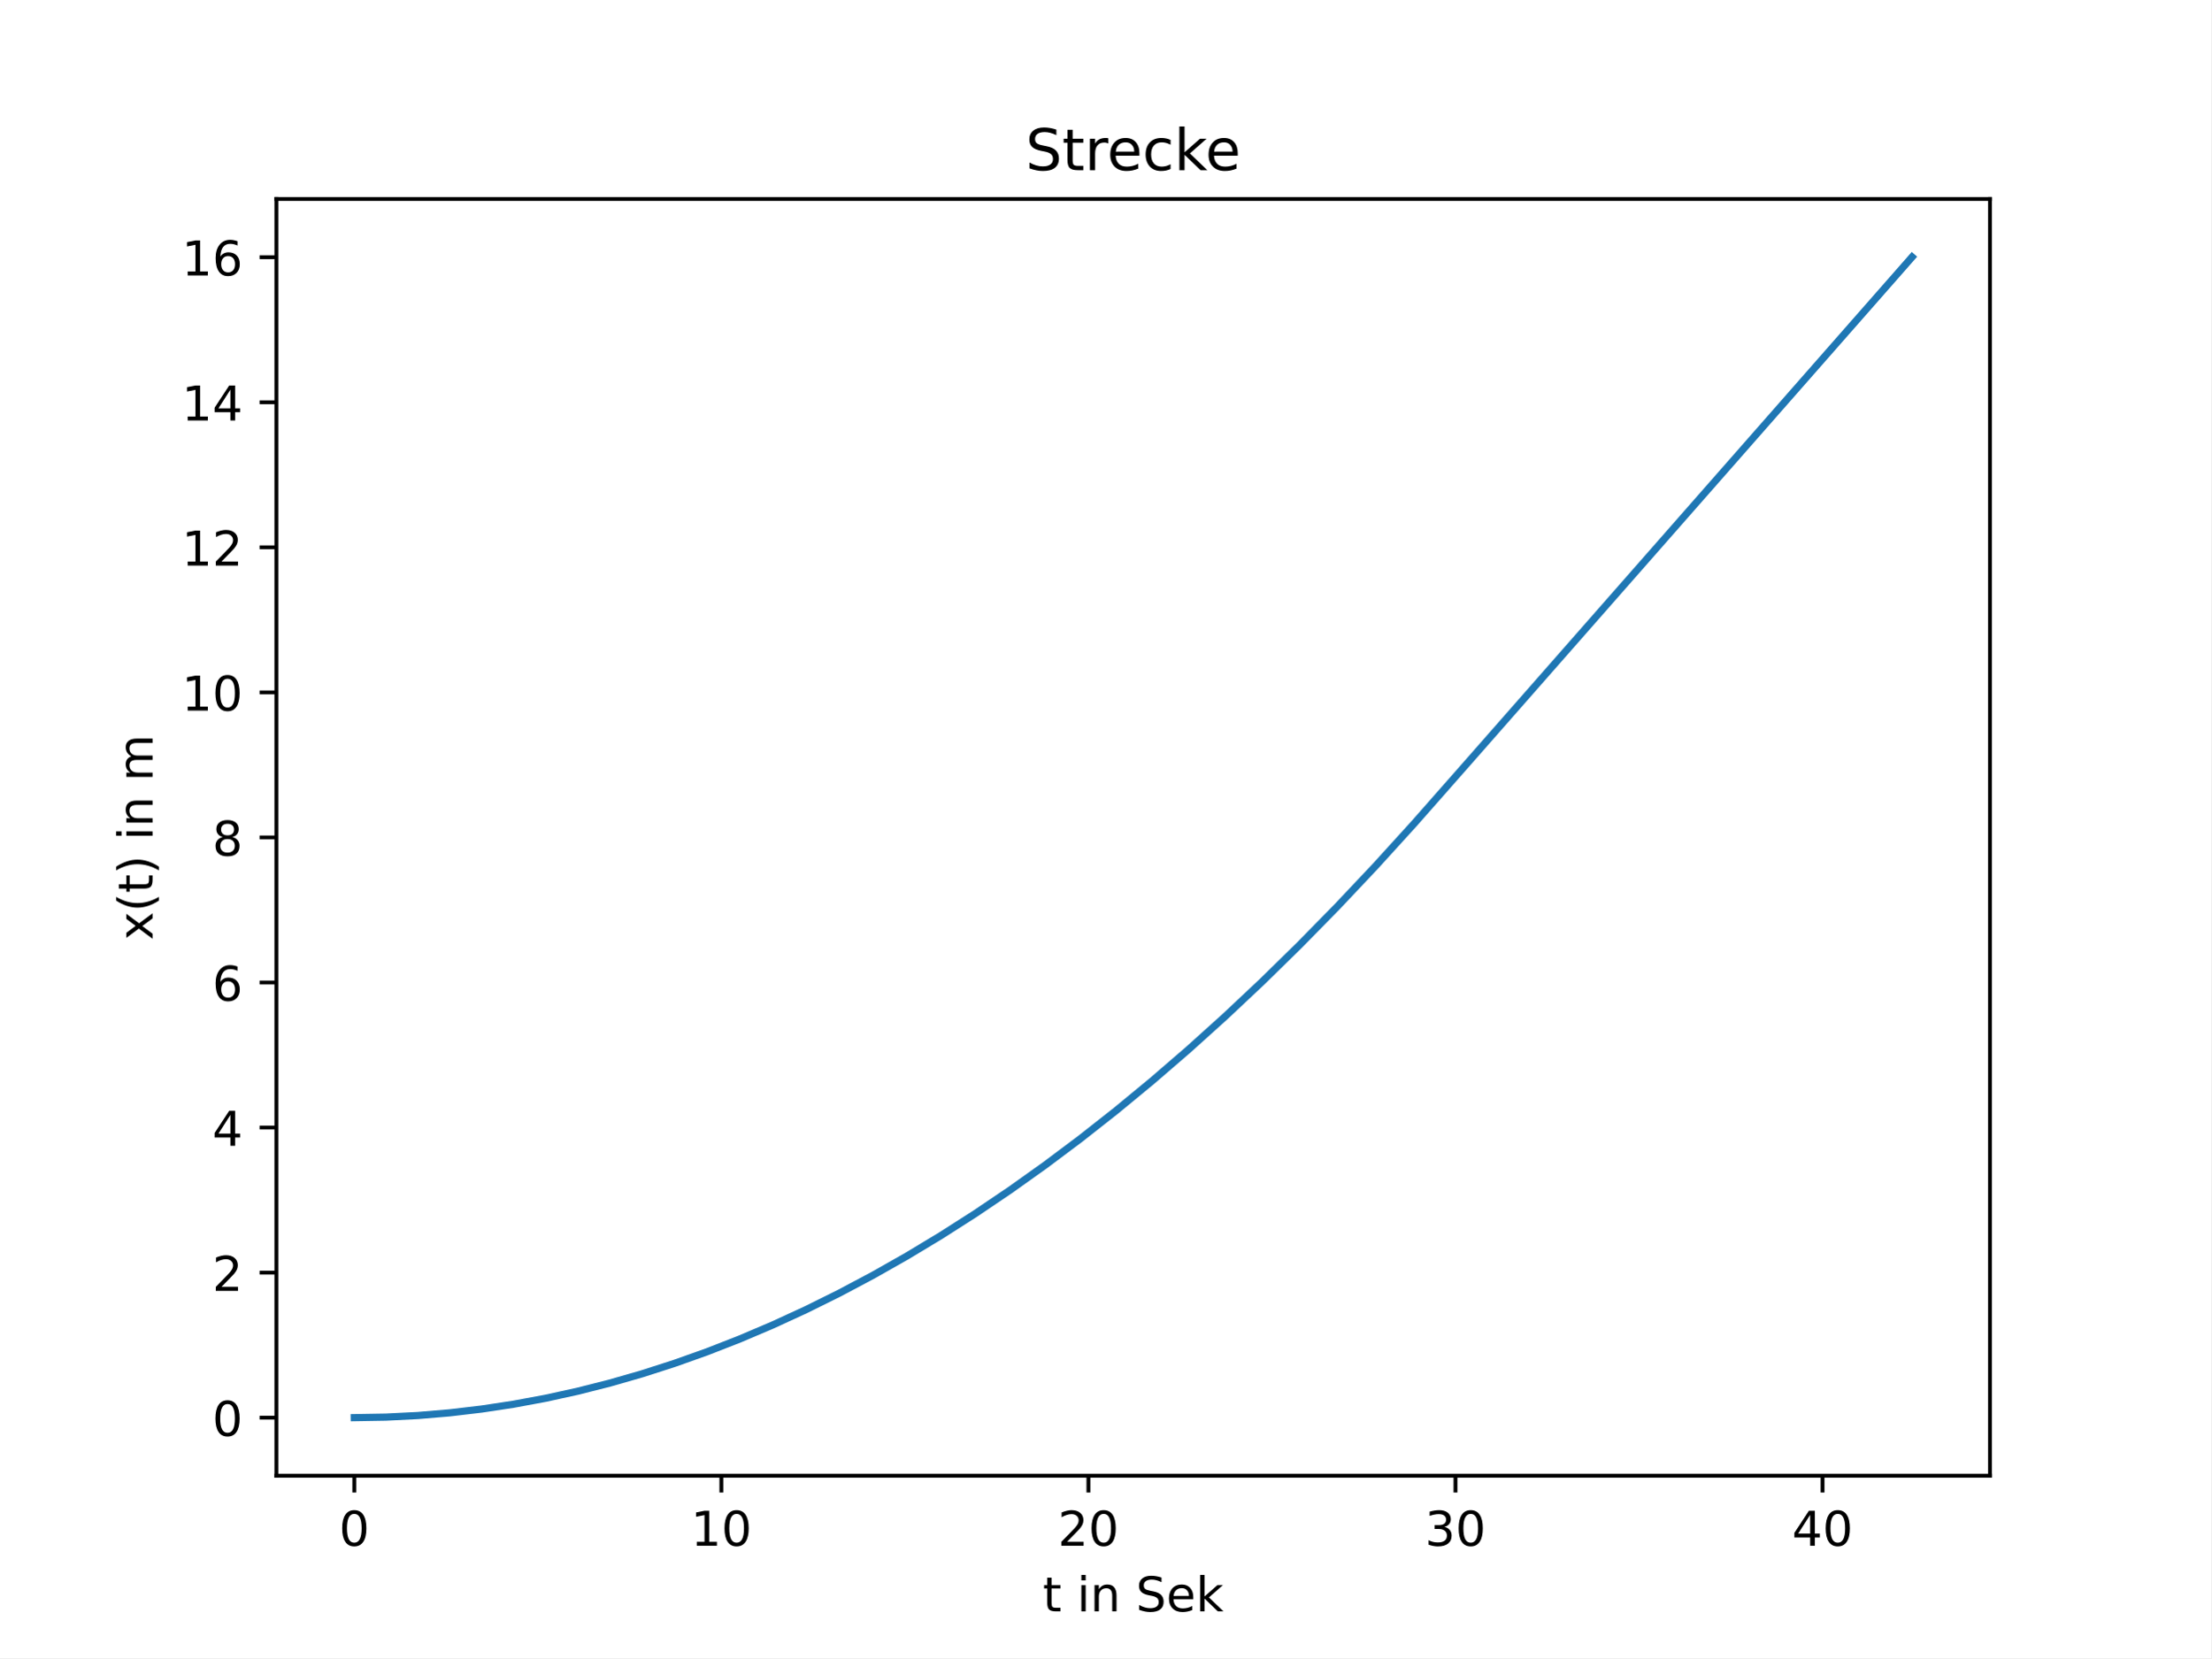
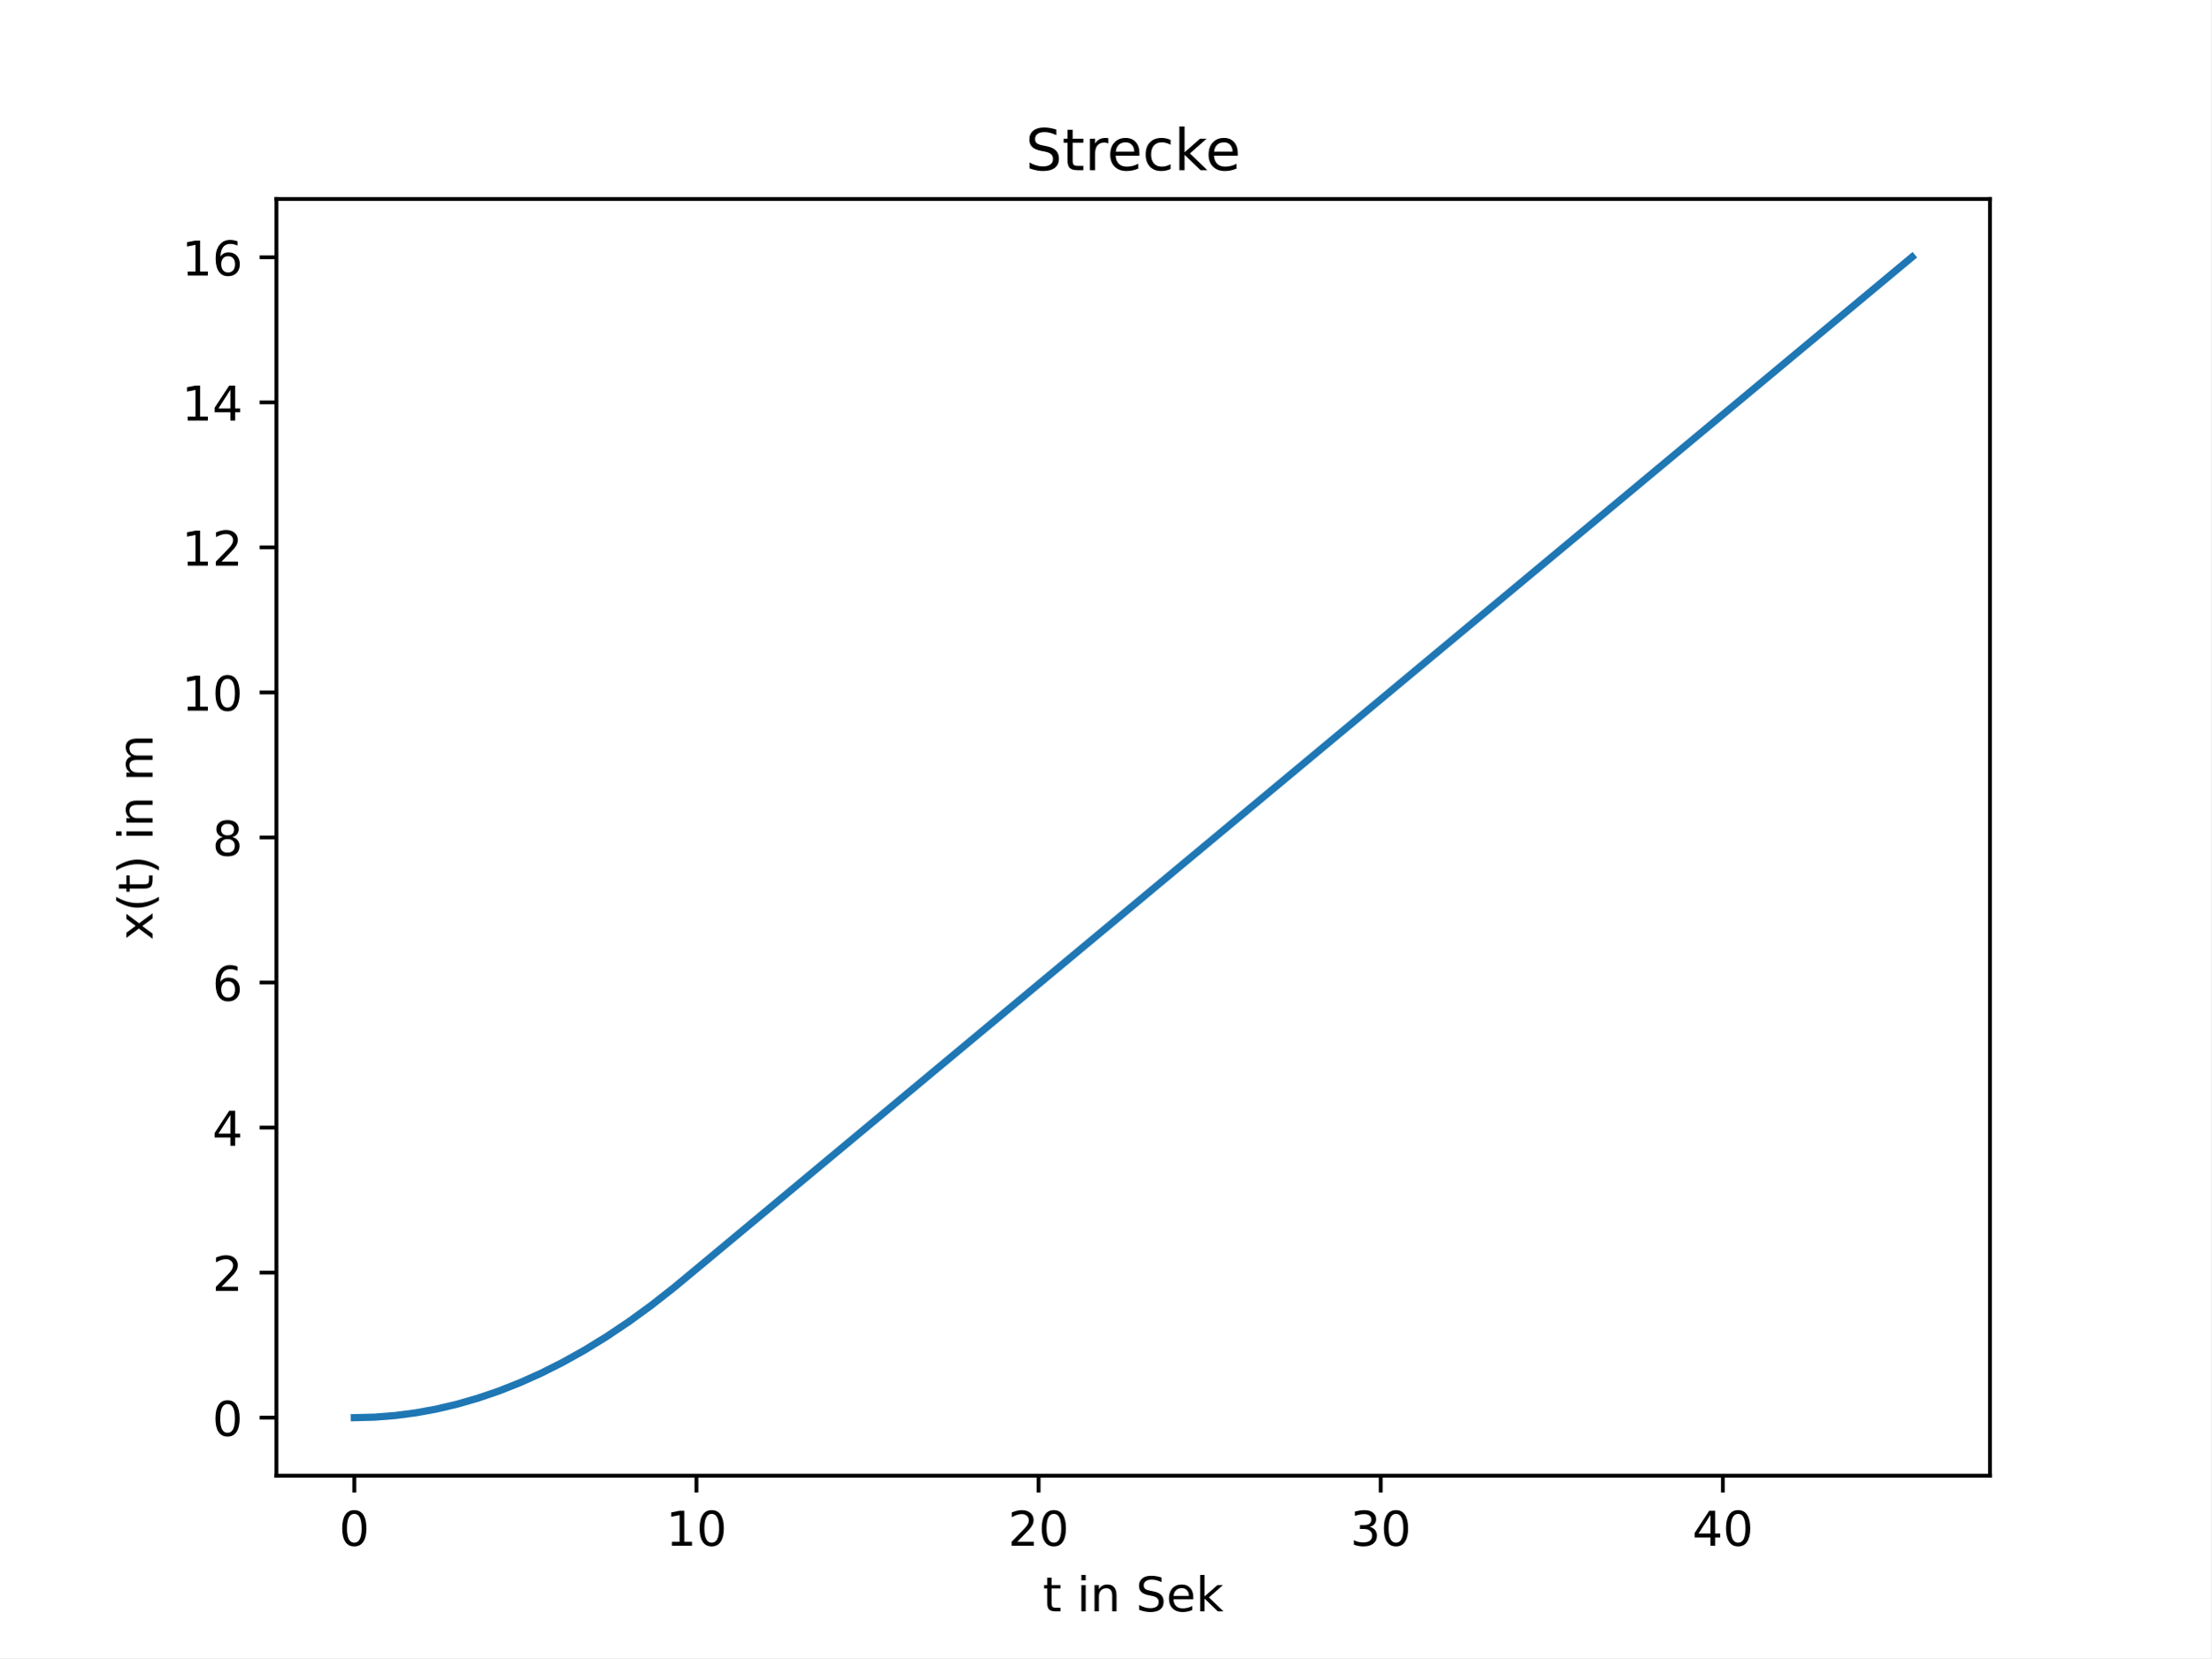
<svg xmlns="http://www.w3.org/2000/svg" xmlns:xlink="http://www.w3.org/1999/xlink" height="345.6pt" version="1.1" viewBox="0 0 460.8 345.6" width="460.8pt">
  <defs>
    <style type="text/css">*{stroke-linecap:butt;stroke-linejoin:round;}</style>
  </defs>
  <g id="figure_1">
    <g id="patch_1">
      <path d="M 0 345.6  L 460.8 345.6  L 460.8 0  L 0 0  z " style="fill:#ffffff;" />
    </g>
    <g id="axes_1">
      <g id="patch_2">
        <path d="M 57.6 307.584  L 414.72 307.584  L 414.72 41.472  L 57.6 41.472  z " style="fill:#ffffff;" />
      </g>
      <g id="matplotlib.axis_1">
        <g id="xtick_1">
          <g id="line2d_1">
            <defs>
-               <path d="M 0 0  L 0 3.5  " id="mfc72fe6451" style="stroke:#000000;stroke-width:0.8;" />
-             </defs>
-             <g>
-               <use style="stroke:#000000;stroke-width:0.8;" x="73.833" xlink:href="#mfc72fe6451" y="307.584" />
+               <path d="M 0 0  L 0 3.5  " id="m4ae801b202" style="stroke:#000000;stroke-width:0.8;" />
+             </defs>
+             <g>
+               <use style="stroke:#000000;stroke-width:0.8;" x="73.833" xlink:href="#m4ae801b202" y="307.584" />
            </g>
          </g>
          <g id="text_1">
            <g transform="translate(70.65148 322.1824)scale(0.1 -0.1)">
              <defs>
                <path d="M 31.781 66.406  Q 24.172 66.406 20.328 58.906  Q 16.5 51.422 16.5 36.375  Q 16.5 21.391 20.328 13.891  Q 24.172 6.391 31.781 6.391  Q 39.453 6.391 43.281 13.891  Q 47.125 21.391 47.125 36.375  Q 47.125 51.422 43.281 58.906  Q 39.453 66.406 31.781 66.406  z M 31.781 74.219  Q 44.047 74.219 50.516 64.516  Q 56.984 54.828 56.984 36.375  Q 56.984 17.969 50.516 8.266  Q 44.047 -1.422 31.781 -1.422  Q 19.531 -1.422 13.062 8.266  Q 6.594 17.969 6.594 36.375  Q 6.594 54.828 13.062 64.516  Q 19.531 74.219 31.781 74.219  z " id="DejaVuSans-48" />
              </defs>
              <use xlink:href="#DejaVuSans-48" />
            </g>
          </g>
        </g>
        <g id="xtick_2">
          <g id="line2d_2">
            <g>
-               <use style="stroke:#000000;stroke-width:0.8;" x="150.33" xlink:href="#mfc72fe6451" y="307.584" />
+               <use style="stroke:#000000;stroke-width:0.8;" x="145.138" xlink:href="#m4ae801b202" y="307.584" />
            </g>
          </g>
          <g id="text_2">
-             <g transform="translate(143.9675 322.1824)scale(0.1 -0.1)">
+             <g transform="translate(138.7759 322.1824)scale(0.1 -0.1)">
              <defs>
                <path d="M 12.406 8.297  L 28.516 8.297  L 28.516 63.922  L 10.984 60.406  L 10.984 69.391  L 28.422 72.906  L 38.281 72.906  L 38.281 8.297  L 54.391 8.297  L 54.391 0  L 12.406 0  z " id="DejaVuSans-49" />
              </defs>
              <use xlink:href="#DejaVuSans-49" />
              <use x="63.623" xlink:href="#DejaVuSans-48" />
            </g>
          </g>
        </g>
        <g id="xtick_3">
          <g id="line2d_3">
            <g>
-               <use style="stroke:#000000;stroke-width:0.8;" x="226.827" xlink:href="#mfc72fe6451" y="307.584" />
+               <use style="stroke:#000000;stroke-width:0.8;" x="216.444" xlink:href="#m4ae801b202" y="307.584" />
            </g>
          </g>
          <g id="text_3">
-             <g transform="translate(220.4648 322.1824)scale(0.1 -0.1)">
+             <g transform="translate(210.0815 322.1824)scale(0.1 -0.1)">
              <defs>
                <path d="M 19.188 8.297  L 53.609 8.297  L 53.609 0  L 7.328 0  L 7.328 8.297  Q 12.938 14.109 22.625 23.891  Q 32.328 33.688 34.812 36.531  Q 39.547 41.844 41.422 45.531  Q 43.312 49.219 43.312 52.781  Q 43.312 58.594 39.234 62.25  Q 35.156 65.922 28.609 65.922  Q 23.969 65.922 18.812 64.312  Q 13.672 62.703 7.812 59.422  L 7.812 69.391  Q 13.766 71.781 18.938 73  Q 24.125 74.219 28.422 74.219  Q 39.75 74.219 46.484 68.547  Q 53.219 62.891 53.219 53.422  Q 53.219 48.922 51.531 44.891  Q 49.859 40.875 45.406 35.406  Q 44.188 33.984 37.641 27.219  Q 31.109 20.453 19.188 8.297  z " id="DejaVuSans-50" />
              </defs>
              <use xlink:href="#DejaVuSans-50" />
              <use x="63.623" xlink:href="#DejaVuSans-48" />
            </g>
          </g>
        </g>
        <g id="xtick_4">
          <g id="line2d_4">
            <g>
-               <use style="stroke:#000000;stroke-width:0.8;" x="303.325" xlink:href="#mfc72fe6451" y="307.584" />
+               <use style="stroke:#000000;stroke-width:0.8;" x="287.75" xlink:href="#m4ae801b202" y="307.584" />
            </g>
          </g>
          <g id="text_4">
-             <g transform="translate(296.9621 322.1824)scale(0.1 -0.1)">
+             <g transform="translate(281.3871 322.1824)scale(0.1 -0.1)">
              <defs>
                <path d="M 40.578 39.312  Q 47.656 37.797 51.625 33  Q 55.609 28.219 55.609 21.188  Q 55.609 10.406 48.188 4.484  Q 40.766 -1.422 27.094 -1.422  Q 22.516 -1.422 17.656 -0.516  Q 12.797 0.391 7.625 2.203  L 7.625 11.719  Q 11.719 9.328 16.594 8.109  Q 21.484 6.891 26.812 6.891  Q 36.078 6.891 40.938 10.547  Q 45.797 14.203 45.797 21.188  Q 45.797 27.641 41.281 31.266  Q 36.766 34.906 28.719 34.906  L 20.219 34.906  L 20.219 43.016  L 29.109 43.016  Q 36.375 43.016 40.234 45.922  Q 44.094 48.828 44.094 54.297  Q 44.094 59.906 40.109 62.906  Q 36.141 65.922 28.719 65.922  Q 24.656 65.922 20.016 65.031  Q 15.375 64.156 9.812 62.312  L 9.812 71.094  Q 15.438 72.656 20.344 73.438  Q 25.25 74.219 29.594 74.219  Q 40.828 74.219 47.359 69.109  Q 53.906 64.016 53.906 55.328  Q 53.906 49.266 50.438 45.094  Q 46.969 40.922 40.578 39.312  z " id="DejaVuSans-51" />
              </defs>
              <use xlink:href="#DejaVuSans-51" />
              <use x="63.623" xlink:href="#DejaVuSans-48" />
            </g>
          </g>
        </g>
        <g id="xtick_5">
          <g id="line2d_5">
            <g>
-               <use style="stroke:#000000;stroke-width:0.8;" x="379.822" xlink:href="#mfc72fe6451" y="307.584" />
+               <use style="stroke:#000000;stroke-width:0.8;" x="359.055" xlink:href="#m4ae801b202" y="307.584" />
            </g>
          </g>
          <g id="text_5">
-             <g transform="translate(373.4594 322.1824)scale(0.1 -0.1)">
+             <g transform="translate(352.6928 322.1824)scale(0.1 -0.1)">
              <defs>
                <path d="M 37.797 64.312  L 12.891 25.391  L 37.797 25.391  z M 35.203 72.906  L 47.609 72.906  L 47.609 25.391  L 58.016 25.391  L 58.016 17.188  L 47.609 17.188  L 47.609 0  L 37.797 0  L 37.797 17.188  L 4.891 17.188  L 4.891 26.703  z " id="DejaVuSans-52" />
              </defs>
              <use xlink:href="#DejaVuSans-52" />
              <use x="63.623" xlink:href="#DejaVuSans-48" />
            </g>
          </g>
        </g>
        <g id="text_6">
          <g transform="translate(217.3178 335.8606)scale(0.1 -0.1)">
            <defs>
              <path d="M 18.312 70.219  L 18.312 54.688  L 36.812 54.688  L 36.812 47.703  L 18.312 47.703  L 18.312 18.016  Q 18.312 11.328 20.141 9.422  Q 21.969 7.516 27.594 7.516  L 36.812 7.516  L 36.812 0  L 27.594 0  Q 17.188 0 13.234 3.875  Q 9.281 7.766 9.281 18.016  L 9.281 47.703  L 2.688 47.703  L 2.688 54.688  L 9.281 54.688  L 9.281 70.219  z " id="DejaVuSans-116" />
              <path id="DejaVuSans-32" />
              <path d="M 9.422 54.688  L 18.406 54.688  L 18.406 0  L 9.422 0  z M 9.422 75.984  L 18.406 75.984  L 18.406 64.594  L 9.422 64.594  z " id="DejaVuSans-105" />
              <path d="M 54.891 33.016  L 54.891 0  L 45.906 0  L 45.906 32.719  Q 45.906 40.484 42.875 44.328  Q 39.844 48.188 33.797 48.188  Q 26.516 48.188 22.312 43.547  Q 18.109 38.922 18.109 30.906  L 18.109 0  L 9.078 0  L 9.078 54.688  L 18.109 54.688  L 18.109 46.188  Q 21.344 51.125 25.703 53.562  Q 30.078 56 35.797 56  Q 45.219 56 50.047 50.172  Q 54.891 44.344 54.891 33.016  z " id="DejaVuSans-110" />
              <path d="M 53.516 70.516  L 53.516 60.891  Q 47.906 63.578 42.922 64.891  Q 37.938 66.219 33.297 66.219  Q 25.25 66.219 20.875 63.094  Q 16.5 59.969 16.5 54.203  Q 16.5 49.359 19.406 46.891  Q 22.312 44.438 30.422 42.922  L 36.375 41.703  Q 47.406 39.594 52.656 34.297  Q 57.906 29 57.906 20.125  Q 57.906 9.516 50.797 4.047  Q 43.703 -1.422 29.984 -1.422  Q 24.812 -1.422 18.969 -0.25  Q 13.141 0.922 6.891 3.219  L 6.891 13.375  Q 12.891 10.016 18.656 8.297  Q 24.422 6.594 29.984 6.594  Q 38.422 6.594 43.016 9.906  Q 47.609 13.234 47.609 19.391  Q 47.609 24.75 44.312 27.781  Q 41.016 30.812 33.5 32.328  L 27.484 33.5  Q 16.453 35.688 11.516 40.375  Q 6.594 45.062 6.594 53.422  Q 6.594 63.094 13.406 68.656  Q 20.219 74.219 32.172 74.219  Q 37.312 74.219 42.625 73.281  Q 47.953 72.359 53.516 70.516  z " id="DejaVuSans-83" />
              <path d="M 56.203 29.594  L 56.203 25.203  L 14.891 25.203  Q 15.484 15.922 20.484 11.062  Q 25.484 6.203 34.422 6.203  Q 39.594 6.203 44.453 7.469  Q 49.312 8.734 54.109 11.281  L 54.109 2.781  Q 49.266 0.734 44.188 -0.344  Q 39.109 -1.422 33.891 -1.422  Q 20.797 -1.422 13.156 6.188  Q 5.516 13.812 5.516 26.812  Q 5.516 40.234 12.766 48.109  Q 20.016 56 32.328 56  Q 43.359 56 49.781 48.891  Q 56.203 41.797 56.203 29.594  z M 47.219 32.234  Q 47.125 39.594 43.094 43.984  Q 39.062 48.391 32.422 48.391  Q 24.906 48.391 20.391 44.141  Q 15.875 39.891 15.188 32.172  z " id="DejaVuSans-101" />
              <path d="M 9.078 75.984  L 18.109 75.984  L 18.109 31.109  L 44.922 54.688  L 56.391 54.688  L 27.391 29.109  L 57.625 0  L 45.906 0  L 18.109 26.703  L 18.109 0  L 9.078 0  z " id="DejaVuSans-107" />
            </defs>
            <use xlink:href="#DejaVuSans-116" />
            <use x="39.209" xlink:href="#DejaVuSans-32" />
            <use x="70.996" xlink:href="#DejaVuSans-105" />
            <use x="98.779" xlink:href="#DejaVuSans-110" />
            <use x="162.158" xlink:href="#DejaVuSans-32" />
            <use x="193.945" xlink:href="#DejaVuSans-83" />
            <use x="257.422" xlink:href="#DejaVuSans-101" />
            <use x="318.945" xlink:href="#DejaVuSans-107" />
          </g>
        </g>
      </g>
      <g id="matplotlib.axis_2">
        <g id="ytick_1">
          <g id="line2d_6">
            <defs>
-               <path d="M 0 0  L -3.5 0  " id="m8359f48dd9" style="stroke:#000000;stroke-width:0.8;" />
-             </defs>
-             <g>
-               <use style="stroke:#000000;stroke-width:0.8;" x="57.6" xlink:href="#m8359f48dd9" y="295.488" />
+               <path d="M 0 0  L -3.5 0  " id="m46027a55f2" style="stroke:#000000;stroke-width:0.8;" />
+             </defs>
+             <g>
+               <use style="stroke:#000000;stroke-width:0.8;" x="57.6" xlink:href="#m46027a55f2" y="295.488" />
            </g>
          </g>
          <g id="text_7">
            <g transform="translate(44.2375 299.2872)scale(0.1 -0.1)">
              <use xlink:href="#DejaVuSans-48" />
            </g>
          </g>
        </g>
        <g id="ytick_2">
          <g id="line2d_7">
            <g>
-               <use style="stroke:#000000;stroke-width:0.8;" x="57.6" xlink:href="#m8359f48dd9" y="265.253" />
+               <use style="stroke:#000000;stroke-width:0.8;" x="57.6" xlink:href="#m46027a55f2" y="265.255" />
            </g>
          </g>
          <g id="text_8">
-             <g transform="translate(44.2375 269.0522)scale(0.1 -0.1)">
+             <g transform="translate(44.2375 269.054)scale(0.1 -0.1)">
              <use xlink:href="#DejaVuSans-50" />
            </g>
          </g>
        </g>
        <g id="ytick_3">
          <g id="line2d_8">
            <g>
-               <use style="stroke:#000000;stroke-width:0.8;" x="57.6" xlink:href="#m8359f48dd9" y="235.018" />
+               <use style="stroke:#000000;stroke-width:0.8;" x="57.6" xlink:href="#m46027a55f2" y="235.022" />
            </g>
          </g>
          <g id="text_9">
-             <g transform="translate(44.2375 238.8171)scale(0.1 -0.1)">
+             <g transform="translate(44.2375 238.8208)scale(0.1 -0.1)">
              <use xlink:href="#DejaVuSans-52" />
            </g>
          </g>
        </g>
        <g id="ytick_4">
          <g id="line2d_9">
            <g>
-               <use style="stroke:#000000;stroke-width:0.8;" x="57.6" xlink:href="#m8359f48dd9" y="204.783" />
+               <use style="stroke:#000000;stroke-width:0.8;" x="57.6" xlink:href="#m46027a55f2" y="204.788" />
            </g>
          </g>
          <g id="text_10">
-             <g transform="translate(44.2375 208.5821)scale(0.1 -0.1)">
+             <g transform="translate(44.2375 208.5875)scale(0.1 -0.1)">
              <defs>
                <path d="M 33.016 40.375  Q 26.375 40.375 22.484 35.828  Q 18.609 31.297 18.609 23.391  Q 18.609 15.531 22.484 10.953  Q 26.375 6.391 33.016 6.391  Q 39.656 6.391 43.531 10.953  Q 47.406 15.531 47.406 23.391  Q 47.406 31.297 43.531 35.828  Q 39.656 40.375 33.016 40.375  z M 52.594 71.297  L 52.594 62.312  Q 48.875 64.062 45.094 64.984  Q 41.312 65.922 37.594 65.922  Q 27.828 65.922 22.672 59.328  Q 17.531 52.734 16.797 39.406  Q 19.672 43.656 24.016 45.922  Q 28.375 48.188 33.594 48.188  Q 44.578 48.188 50.953 41.516  Q 57.328 34.859 57.328 23.391  Q 57.328 12.156 50.688 5.359  Q 44.047 -1.422 33.016 -1.422  Q 20.359 -1.422 13.672 8.266  Q 6.984 17.969 6.984 36.375  Q 6.984 53.656 15.188 63.938  Q 23.391 74.219 37.203 74.219  Q 40.922 74.219 44.703 73.484  Q 48.484 72.75 52.594 71.297  z " id="DejaVuSans-54" />
              </defs>
              <use xlink:href="#DejaVuSans-54" />
            </g>
          </g>
        </g>
        <g id="ytick_5">
          <g id="line2d_10">
            <g>
-               <use style="stroke:#000000;stroke-width:0.8;" x="57.6" xlink:href="#m8359f48dd9" y="174.548" />
+               <use style="stroke:#000000;stroke-width:0.8;" x="57.6" xlink:href="#m46027a55f2" y="174.555" />
            </g>
          </g>
          <g id="text_11">
-             <g transform="translate(44.2375 178.347)scale(0.1 -0.1)">
+             <g transform="translate(44.2375 178.3543)scale(0.1 -0.1)">
              <defs>
                <path d="M 31.781 34.625  Q 24.75 34.625 20.719 30.859  Q 16.703 27.094 16.703 20.516  Q 16.703 13.922 20.719 10.156  Q 24.75 6.391 31.781 6.391  Q 38.812 6.391 42.859 10.172  Q 46.922 13.969 46.922 20.516  Q 46.922 27.094 42.891 30.859  Q 38.875 34.625 31.781 34.625  z M 21.922 38.812  Q 15.578 40.375 12.031 44.719  Q 8.5 49.078 8.5 55.328  Q 8.5 64.062 14.719 69.141  Q 20.953 74.219 31.781 74.219  Q 42.672 74.219 48.875 69.141  Q 55.078 64.062 55.078 55.328  Q 55.078 49.078 51.531 44.719  Q 48 40.375 41.703 38.812  Q 48.828 37.156 52.797 32.312  Q 56.781 27.484 56.781 20.516  Q 56.781 9.906 50.312 4.234  Q 43.844 -1.422 31.781 -1.422  Q 19.734 -1.422 13.25 4.234  Q 6.781 9.906 6.781 20.516  Q 6.781 27.484 10.781 32.312  Q 14.797 37.156 21.922 38.812  z M 18.312 54.391  Q 18.312 48.734 21.844 45.562  Q 25.391 42.391 31.781 42.391  Q 38.141 42.391 41.719 45.562  Q 45.312 48.734 45.312 54.391  Q 45.312 60.062 41.719 63.234  Q 38.141 66.406 31.781 66.406  Q 25.391 66.406 21.844 63.234  Q 18.312 60.062 18.312 54.391  z " id="DejaVuSans-56" />
              </defs>
              <use xlink:href="#DejaVuSans-56" />
            </g>
          </g>
        </g>
        <g id="ytick_6">
          <g id="line2d_11">
            <g>
-               <use style="stroke:#000000;stroke-width:0.8;" x="57.6" xlink:href="#m8359f48dd9" y="144.313" />
+               <use style="stroke:#000000;stroke-width:0.8;" x="57.6" xlink:href="#m46027a55f2" y="144.322" />
            </g>
          </g>
          <g id="text_12">
-             <g transform="translate(37.875 148.112)scale(0.1 -0.1)">
+             <g transform="translate(37.875 148.1211)scale(0.1 -0.1)">
              <use xlink:href="#DejaVuSans-49" />
              <use x="63.623" xlink:href="#DejaVuSans-48" />
            </g>
          </g>
        </g>
        <g id="ytick_7">
          <g id="line2d_12">
            <g>
-               <use style="stroke:#000000;stroke-width:0.8;" x="57.6" xlink:href="#m8359f48dd9" y="114.078" />
+               <use style="stroke:#000000;stroke-width:0.8;" x="57.6" xlink:href="#m46027a55f2" y="114.089" />
            </g>
          </g>
          <g id="text_13">
-             <g transform="translate(37.875 117.8769)scale(0.1 -0.1)">
+             <g transform="translate(37.875 117.8878)scale(0.1 -0.1)">
              <use xlink:href="#DejaVuSans-49" />
              <use x="63.623" xlink:href="#DejaVuSans-50" />
            </g>
          </g>
        </g>
        <g id="ytick_8">
          <g id="line2d_13">
            <g>
-               <use style="stroke:#000000;stroke-width:0.8;" x="57.6" xlink:href="#m8359f48dd9" y="83.843" />
+               <use style="stroke:#000000;stroke-width:0.8;" x="57.6" xlink:href="#m46027a55f2" y="83.855" />
            </g>
          </g>
          <g id="text_14">
-             <g transform="translate(37.875 87.6419)scale(0.1 -0.1)">
+             <g transform="translate(37.875 87.65459)scale(0.1 -0.1)">
              <use xlink:href="#DejaVuSans-49" />
              <use x="63.623" xlink:href="#DejaVuSans-52" />
            </g>
          </g>
        </g>
        <g id="ytick_9">
          <g id="line2d_14">
            <g>
-               <use style="stroke:#000000;stroke-width:0.8;" x="57.6" xlink:href="#m8359f48dd9" y="53.608" />
+               <use style="stroke:#000000;stroke-width:0.8;" x="57.6" xlink:href="#m46027a55f2" y="53.622" />
            </g>
          </g>
          <g id="text_15">
-             <g transform="translate(37.875 57.40686)scale(0.1 -0.1)">
+             <g transform="translate(37.875 57.42136)scale(0.1 -0.1)">
              <use xlink:href="#DejaVuSans-49" />
              <use x="63.623" xlink:href="#DejaVuSans-54" />
            </g>
          </g>
        </g>
        <g id="text_16">
          <g transform="translate(31.79531 195.9553)rotate(-90)scale(0.1 -0.1)">
            <defs>
              <path d="M 54.891 54.688  L 35.109 28.078  L 55.906 0  L 45.312 0  L 29.391 21.484  L 13.484 0  L 2.875 0  L 24.125 28.609  L 4.688 54.688  L 15.281 54.688  L 29.781 35.203  L 44.281 54.688  z " id="DejaVuSans-120" />
              <path d="M 31 75.875  Q 24.469 64.656 21.281 53.656  Q 18.109 42.672 18.109 31.391  Q 18.109 20.125 21.312 9.062  Q 24.516 -2 31 -13.188  L 23.188 -13.188  Q 15.875 -1.703 12.234 9.375  Q 8.594 20.453 8.594 31.391  Q 8.594 42.281 12.203 53.312  Q 15.828 64.359 23.188 75.875  z " id="DejaVuSans-40" />
              <path d="M 8.016 75.875  L 15.828 75.875  Q 23.141 64.359 26.781 53.312  Q 30.422 42.281 30.422 31.391  Q 30.422 20.453 26.781 9.375  Q 23.141 -1.703 15.828 -13.188  L 8.016 -13.188  Q 14.5 -2 17.703 9.062  Q 20.906 20.125 20.906 31.391  Q 20.906 42.672 17.703 53.656  Q 14.5 64.656 8.016 75.875  z " id="DejaVuSans-41" />
              <path d="M 52 44.188  Q 55.375 50.25 60.062 53.125  Q 64.75 56 71.094 56  Q 79.641 56 84.281 50.016  Q 88.922 44.047 88.922 33.016  L 88.922 0  L 79.891 0  L 79.891 32.719  Q 79.891 40.578 77.094 44.375  Q 74.312 48.188 68.609 48.188  Q 61.625 48.188 57.562 43.547  Q 53.516 38.922 53.516 30.906  L 53.516 0  L 44.484 0  L 44.484 32.719  Q 44.484 40.625 41.703 44.406  Q 38.922 48.188 33.109 48.188  Q 26.219 48.188 22.156 43.531  Q 18.109 38.875 18.109 30.906  L 18.109 0  L 9.078 0  L 9.078 54.688  L 18.109 54.688  L 18.109 46.188  Q 21.188 51.219 25.484 53.609  Q 29.781 56 35.688 56  Q 41.656 56 45.828 52.969  Q 50 49.953 52 44.188  z " id="DejaVuSans-109" />
            </defs>
            <use xlink:href="#DejaVuSans-120" />
            <use x="59.18" xlink:href="#DejaVuSans-40" />
            <use x="98.193" xlink:href="#DejaVuSans-116" />
            <use x="137.402" xlink:href="#DejaVuSans-41" />
            <use x="176.416" xlink:href="#DejaVuSans-32" />
            <use x="208.203" xlink:href="#DejaVuSans-105" />
            <use x="235.986" xlink:href="#DejaVuSans-110" />
            <use x="299.365" xlink:href="#DejaVuSans-32" />
            <use x="331.152" xlink:href="#DejaVuSans-109" />
          </g>
        </g>
      </g>
      <g id="line2d_15">
-         <path clip-path="url(#pb3cda691fd)" d="M 73.833 295.488  L 80.411 295.377  L 87.067 295.041  L 93.722 294.48  L 100.377 293.694  L 107.033 292.684  L 113.688 291.448  L 120.343 289.988  L 127.075 288.282  L 133.807 286.346  L 140.538 284.18  L 147.347 281.756  L 154.155 279.096  L 161.04 276.167  L 167.924 272.998  L 174.886 269.549  L 181.923 265.812  L 188.961 261.823  L 196.075 257.536  L 203.266 252.942  L 210.533 248.033  L 217.801 242.856  L 225.144 237.352  L 232.565 231.513  L 240.061 225.331  L 247.635 218.796  L 255.284 211.9  L 263.011 204.634  L 270.813 196.99  L 278.692 188.957  L 286.648 180.527  L 294.68 171.692  L 305.849 159.011  L 398.487 53.568  L 398.487 53.568  " style="fill:none;stroke:#1f77b4;stroke-linecap:square;stroke-width:1.5;" />
+         <path clip-path="url(#pe40a4f287e)" d="M 73.833 295.488  L 78.111 295.374  L 82.389 295.037  L 86.668 294.477  L 90.946 293.693  L 95.224 292.685  L 99.574 291.432  L 103.924 289.948  L 108.345 288.203  L 112.766 286.219  L 117.258 283.959  L 121.821 281.411  L 126.385 278.608  L 131.02 275.502  L 135.726 272.08  L 140.503 268.329  L 149.274 261.041  L 398.487 53.568  L 398.487 53.568  " style="fill:none;stroke:#1f77b4;stroke-linecap:square;stroke-width:1.5;" />
      </g>
      <g id="patch_3">
        <path d="M 57.6 307.584  L 57.6 41.472  " style="fill:none;stroke:#000000;stroke-linecap:square;stroke-linejoin:miter;stroke-width:0.8;" />
      </g>
      <g id="patch_4">
        <path d="M 414.72 307.584  L 414.72 41.472  " style="fill:none;stroke:#000000;stroke-linecap:square;stroke-linejoin:miter;stroke-width:0.8;" />
      </g>
      <g id="patch_5">
        <path d="M 57.6 307.584  L 414.72 307.584  " style="fill:none;stroke:#000000;stroke-linecap:square;stroke-linejoin:miter;stroke-width:0.8;" />
      </g>
      <g id="patch_6">
        <path d="M 57.6 41.472  L 414.72 41.472  " style="fill:none;stroke:#000000;stroke-linecap:square;stroke-linejoin:miter;stroke-width:0.8;" />
      </g>
      <g id="text_17">
        <g transform="translate(213.7275 35.472)scale(0.12 -0.12)">
          <defs>
            <path d="M 41.109 46.297  Q 39.594 47.172 37.812 47.578  Q 36.031 48 33.891 48  Q 26.266 48 22.188 43.047  Q 18.109 38.094 18.109 28.812  L 18.109 0  L 9.078 0  L 9.078 54.688  L 18.109 54.688  L 18.109 46.188  Q 20.953 51.172 25.484 53.578  Q 30.031 56 36.531 56  Q 37.453 56 38.578 55.875  Q 39.703 55.766 41.062 55.516  z " id="DejaVuSans-114" />
            <path d="M 48.781 52.594  L 48.781 44.188  Q 44.969 46.297 41.141 47.344  Q 37.312 48.391 33.406 48.391  Q 24.656 48.391 19.812 42.844  Q 14.984 37.312 14.984 27.297  Q 14.984 17.281 19.812 11.734  Q 24.656 6.203 33.406 6.203  Q 37.312 6.203 41.141 7.25  Q 44.969 8.297 48.781 10.406  L 48.781 2.094  Q 45.016 0.344 40.984 -0.531  Q 36.969 -1.422 32.422 -1.422  Q 20.062 -1.422 12.781 6.344  Q 5.516 14.109 5.516 27.297  Q 5.516 40.672 12.859 48.328  Q 20.219 56 33.016 56  Q 37.156 56 41.109 55.141  Q 45.062 54.297 48.781 52.594  z " id="DejaVuSans-99" />
          </defs>
          <use xlink:href="#DejaVuSans-83" />
          <use x="63.477" xlink:href="#DejaVuSans-116" />
          <use x="102.686" xlink:href="#DejaVuSans-114" />
          <use x="141.549" xlink:href="#DejaVuSans-101" />
          <use x="203.072" xlink:href="#DejaVuSans-99" />
          <use x="258.053" xlink:href="#DejaVuSans-107" />
          <use x="312.338" xlink:href="#DejaVuSans-101" />
        </g>
      </g>
    </g>
  </g>
  <defs>
-     <clipPath id="pb3cda691fd">
+     <clipPath id="pe40a4f287e">
      <rect height="266.112" width="357.12" x="57.6" y="41.472" />
    </clipPath>
  </defs>
</svg>
